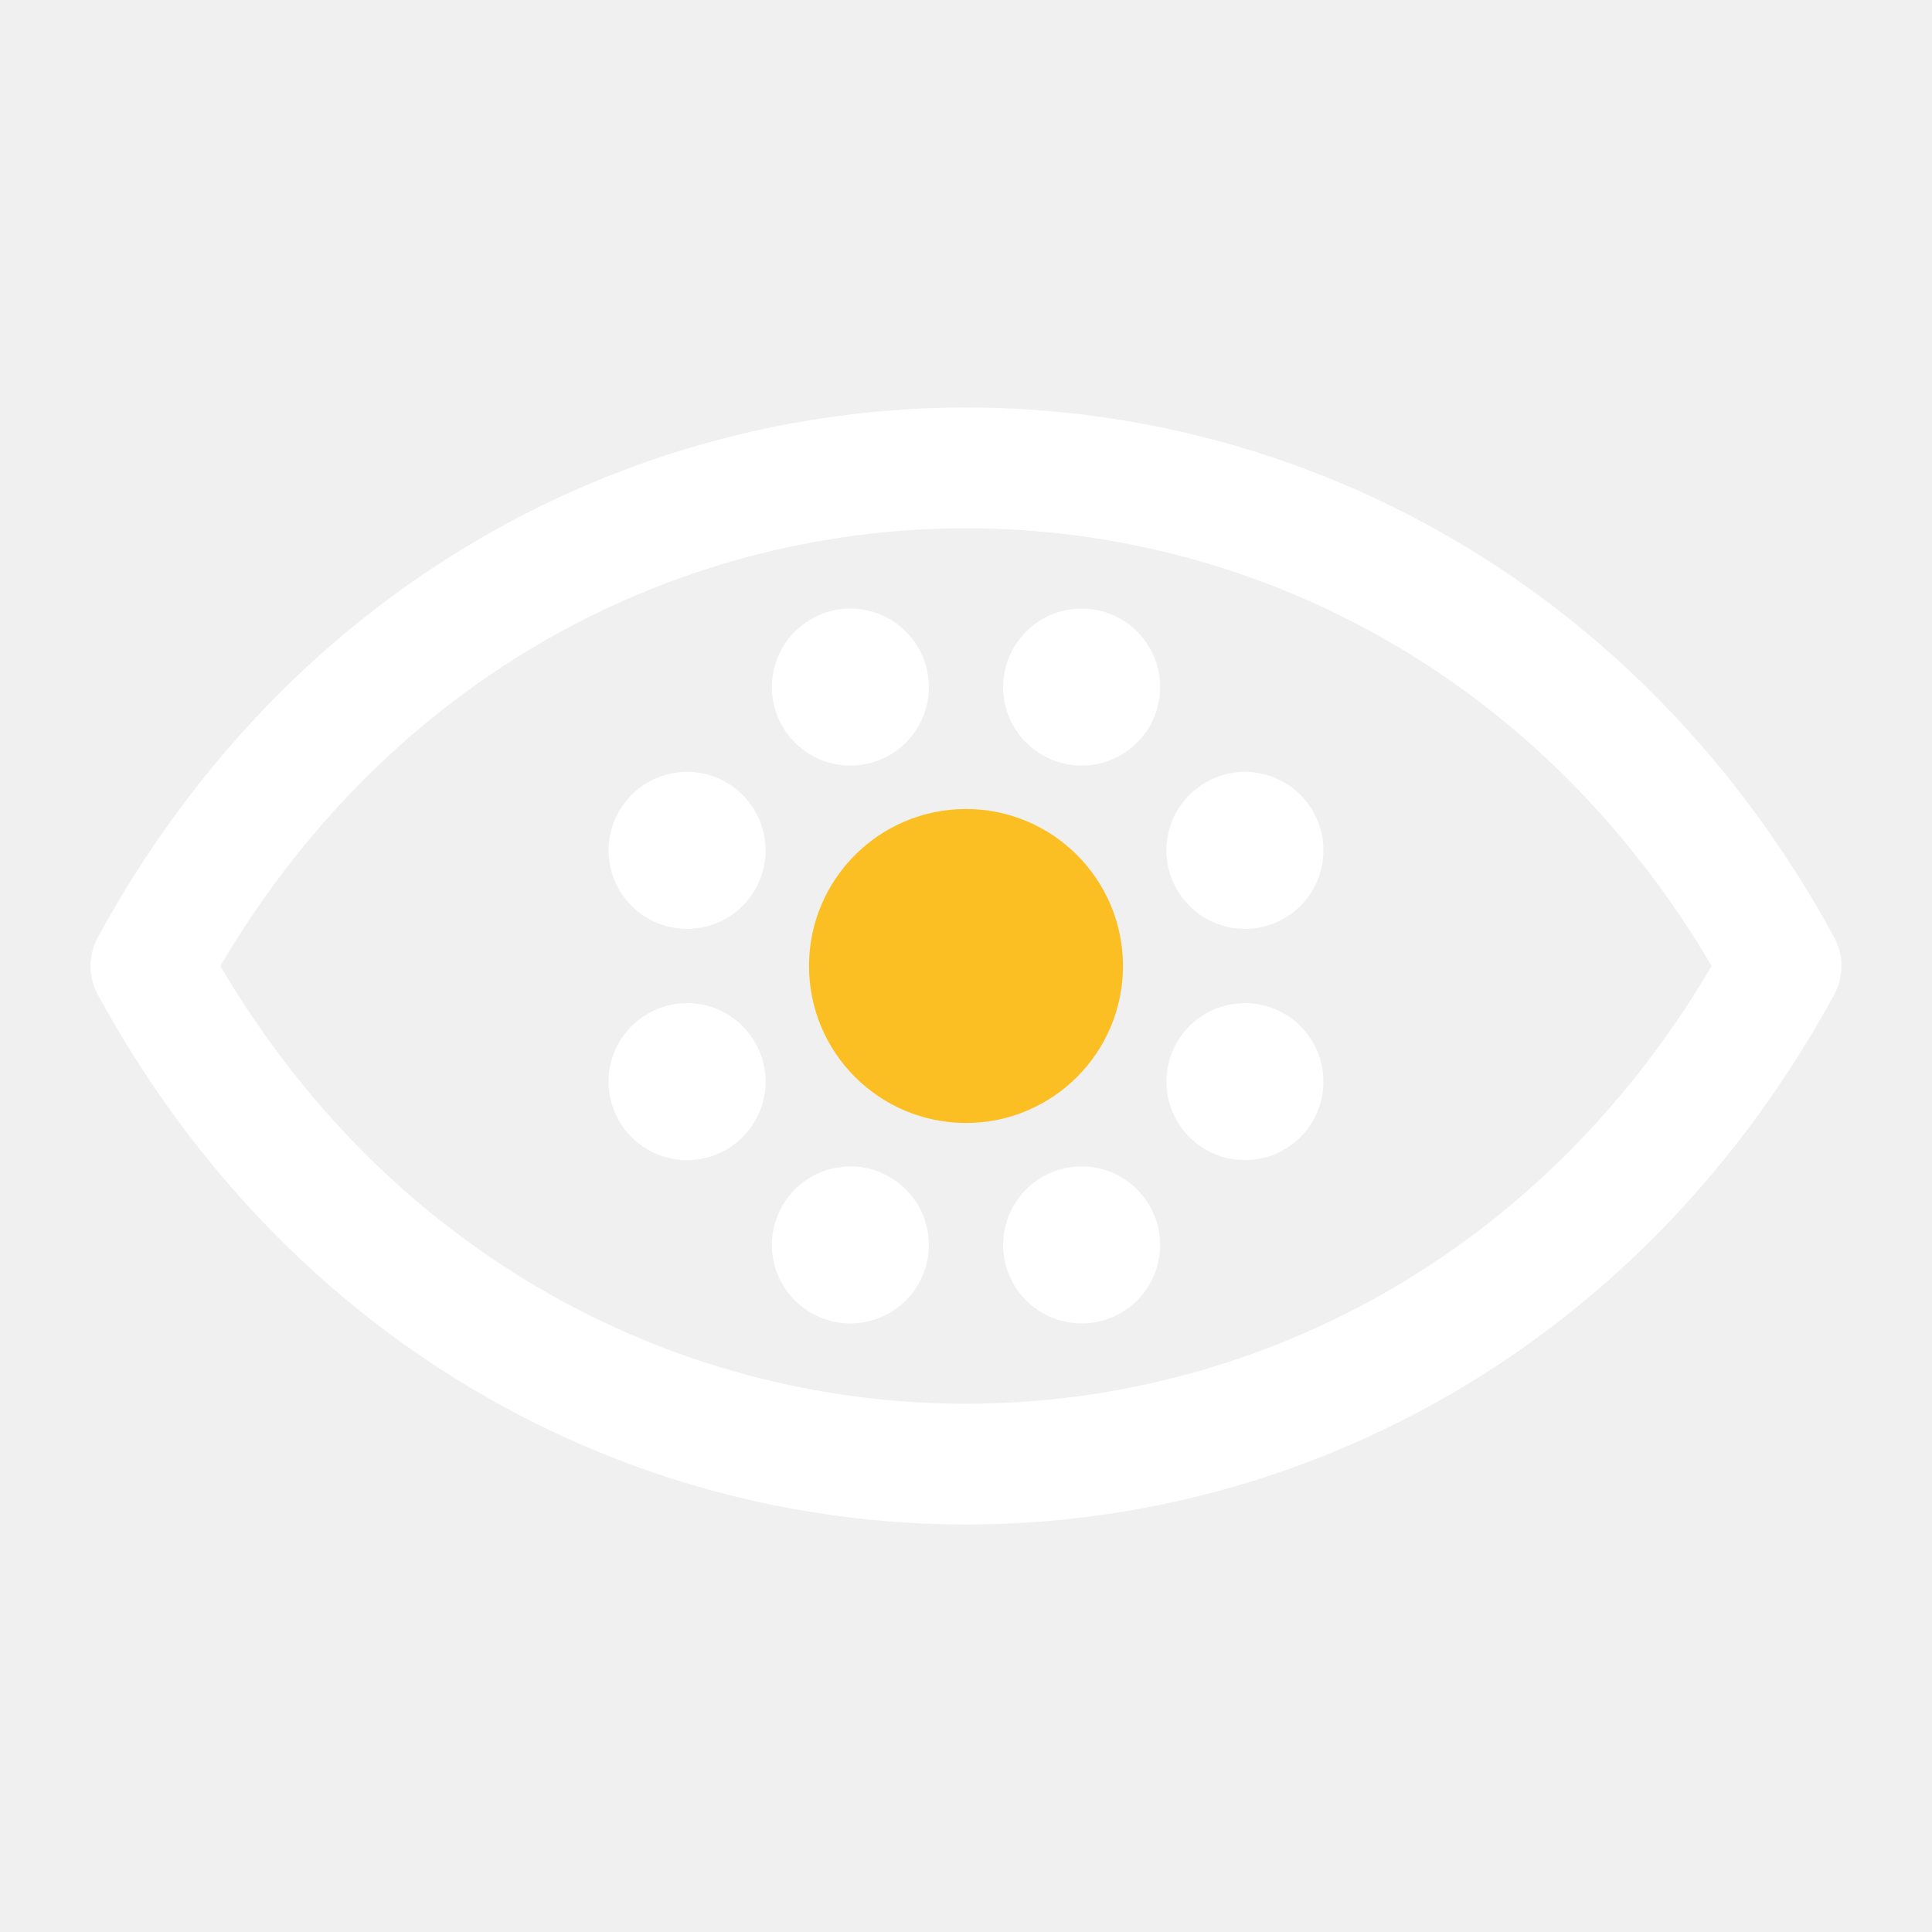
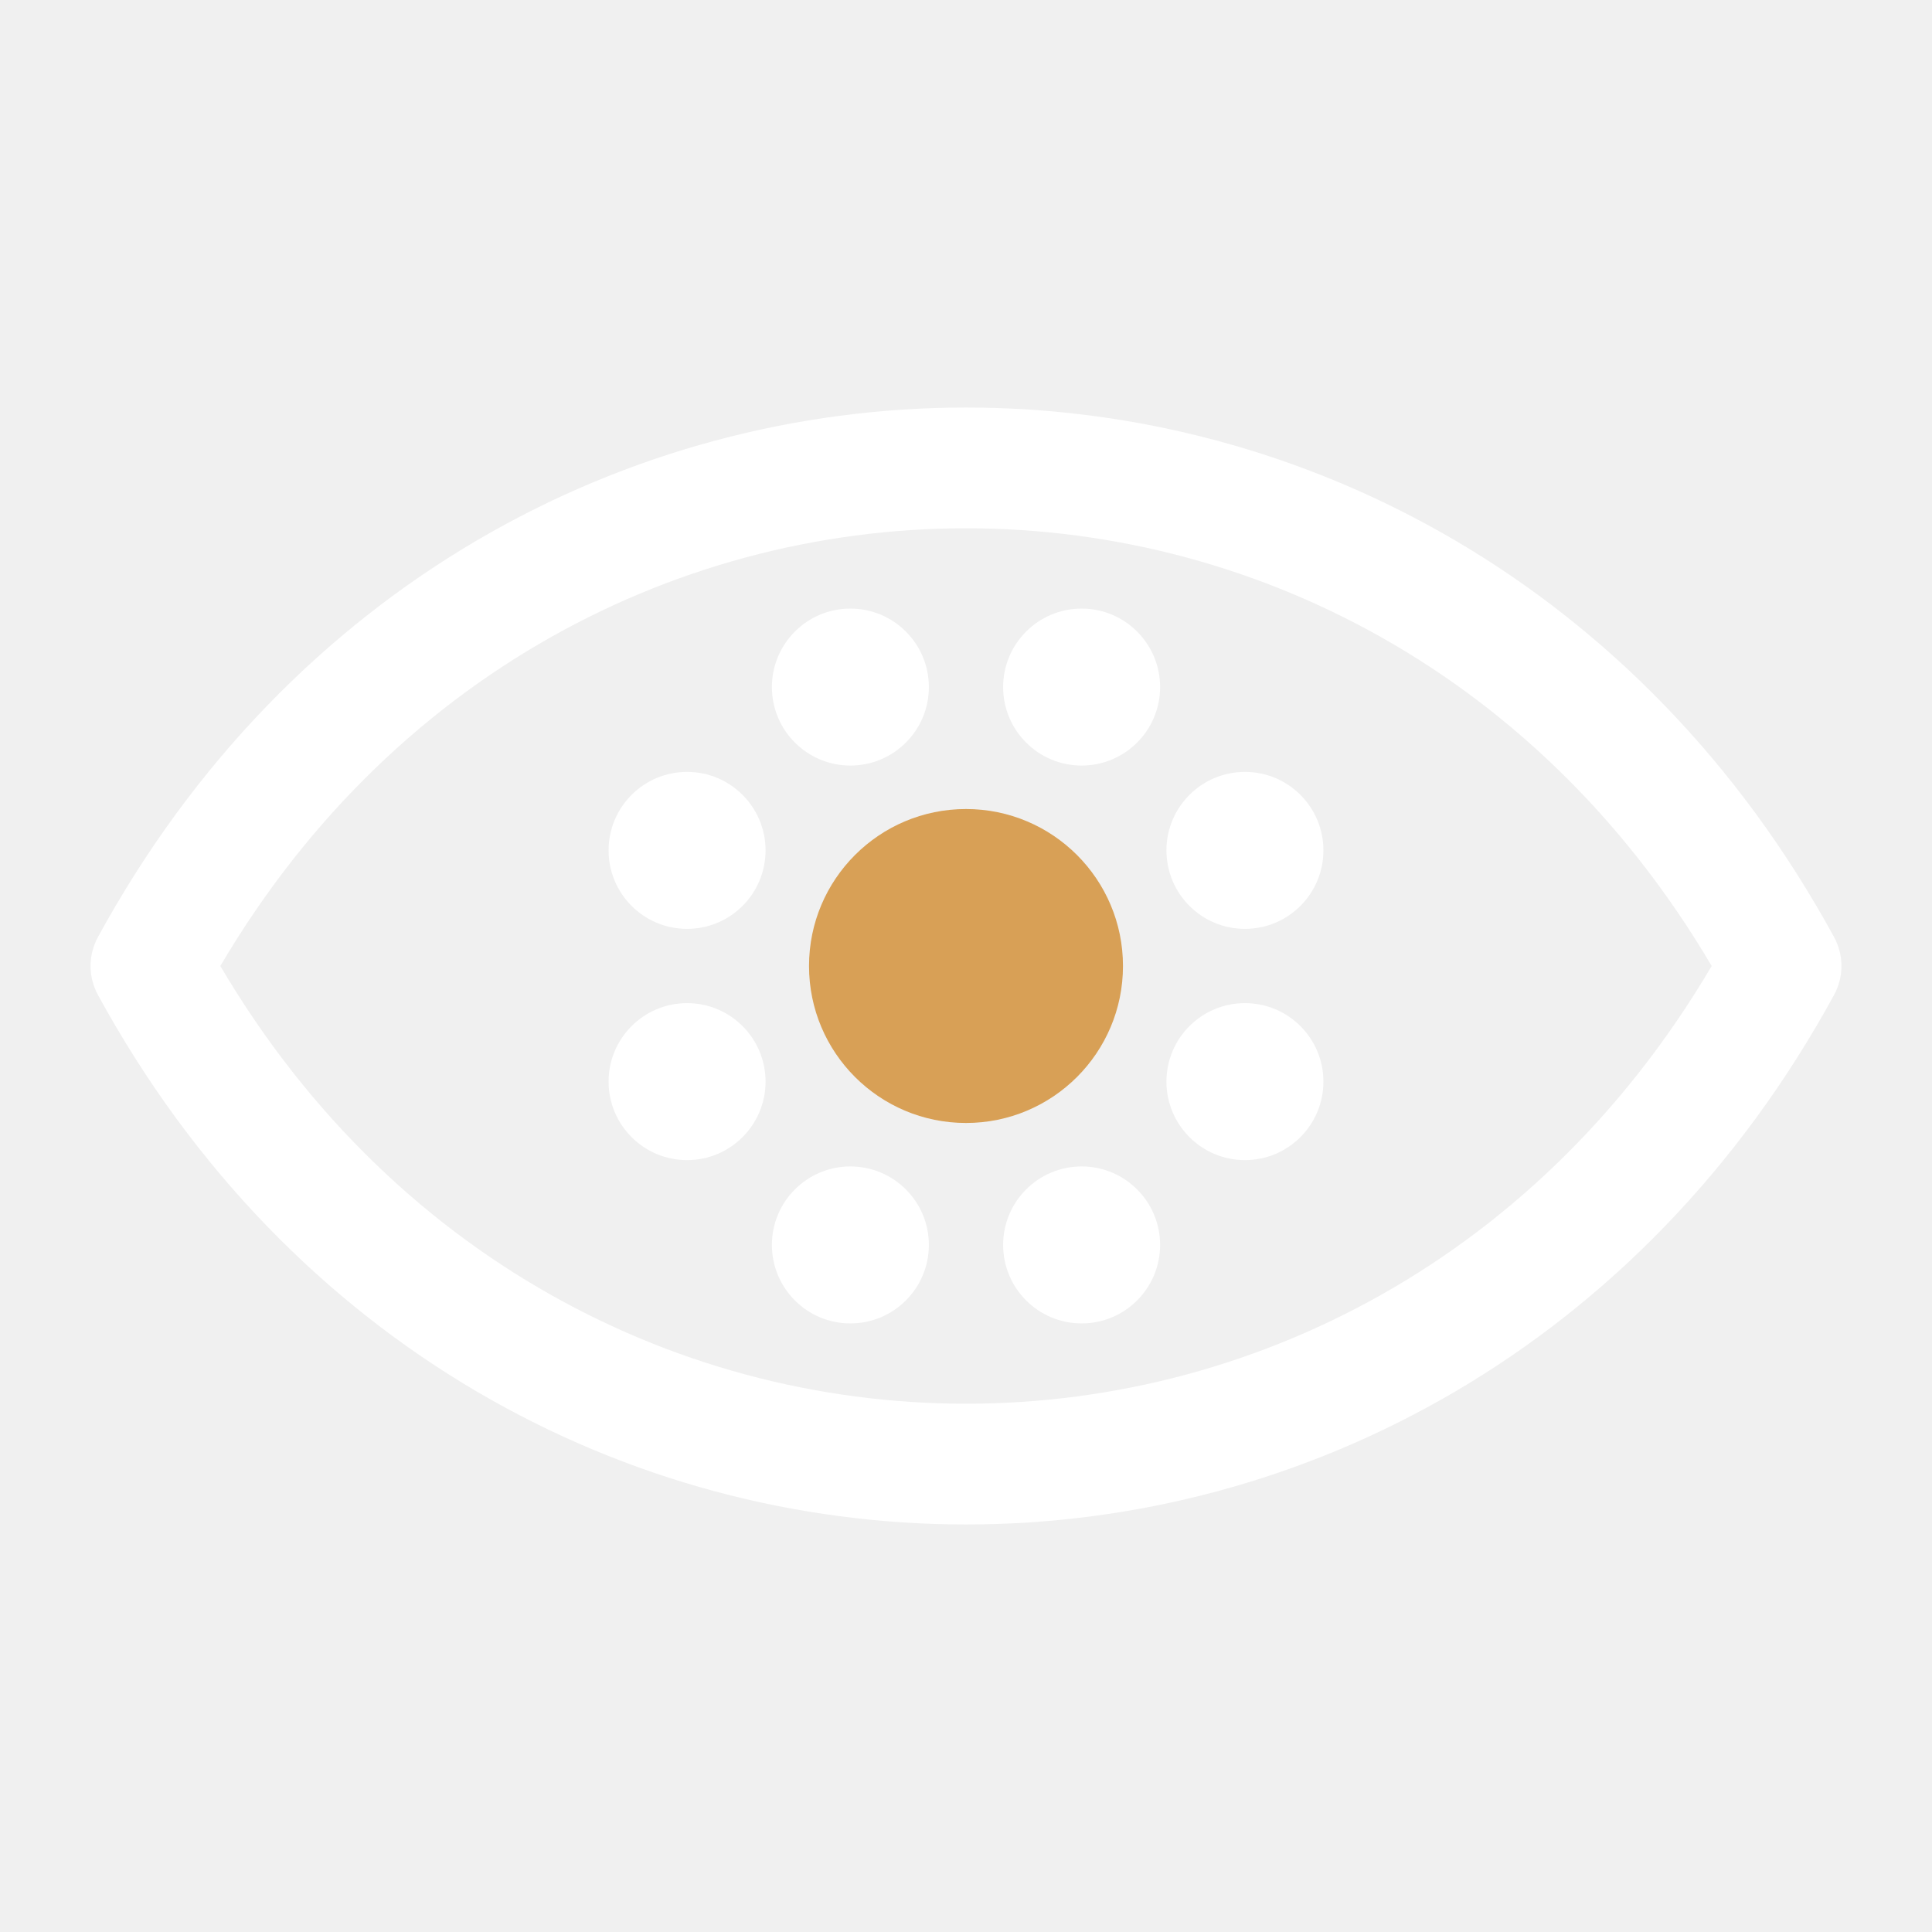
<svg xmlns="http://www.w3.org/2000/svg" viewBox="0 0 64 64" width="64" height="64" role="img" aria-label="Argus Council">
  <path d="M5.00 32.00 C17.00 10.00 47.00 10.00 59.00 32.00 C47.00 54.00 17.00 54.00 5.00 32.00Z" fill="none" stroke="#FFFFFF" stroke-width="4.00" stroke-linejoin="round" />
  <circle cx="41.24" cy="35.83" r="2.60" fill="#FFFFFF" />
  <circle cx="35.83" cy="41.24" r="2.60" fill="#FFFFFF" />
  <circle cx="28.17" cy="41.24" r="2.60" fill="#FFFFFF" />
  <circle cx="22.76" cy="35.83" r="2.60" fill="#FFFFFF" />
  <circle cx="22.76" cy="28.17" r="2.60" fill="#FFFFFF" />
  <circle cx="28.17" cy="22.76" r="2.60" fill="#FFFFFF" />
  <circle cx="35.83" cy="22.76" r="2.60" fill="#FFFFFF" />
  <circle cx="41.24" cy="28.17" r="2.60" fill="#FFFFFF" />
-   <circle cx="32.00" cy="32.00" r="5.20" fill="#FBBF24" />
+   <circle cx="32.00" cy="32.00" r="5.20" fill="#D8A056" />
</svg>
